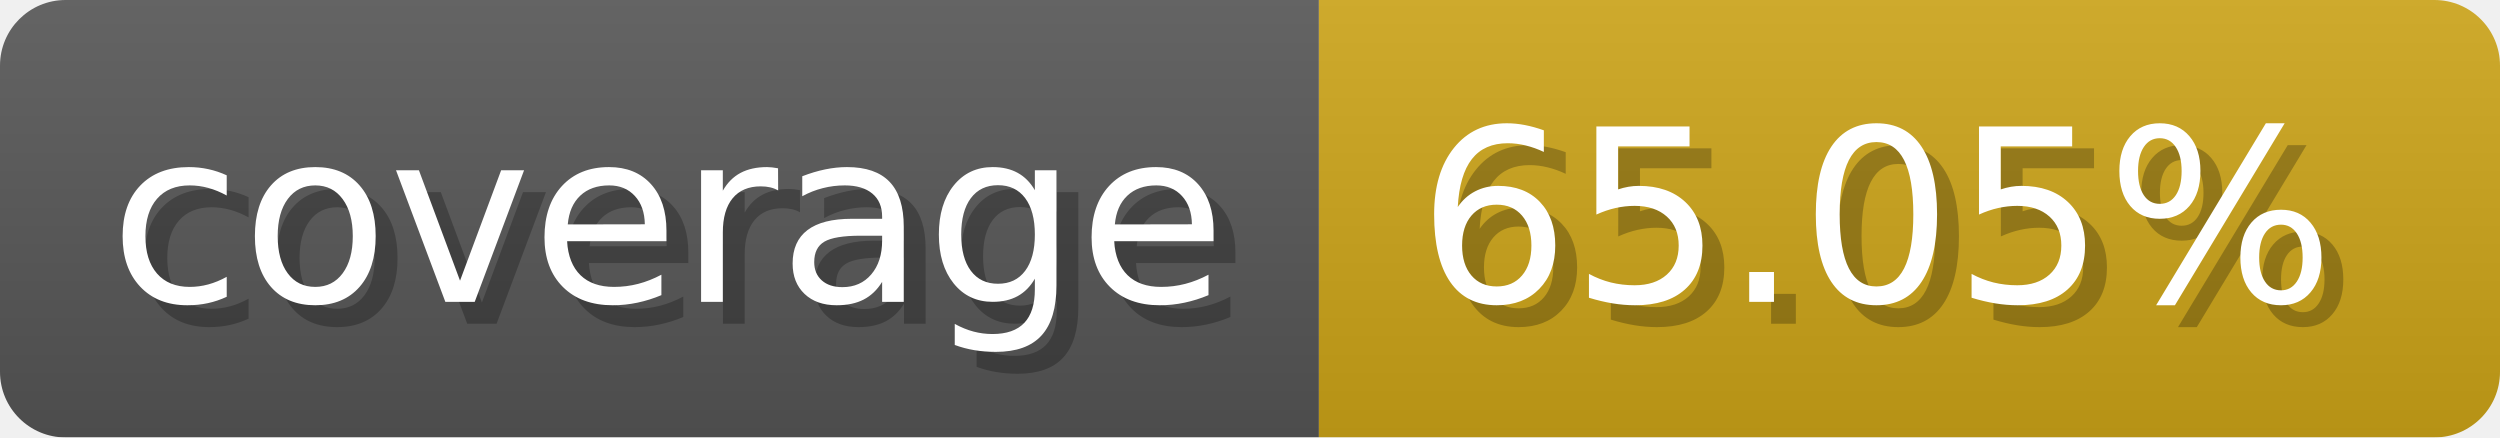
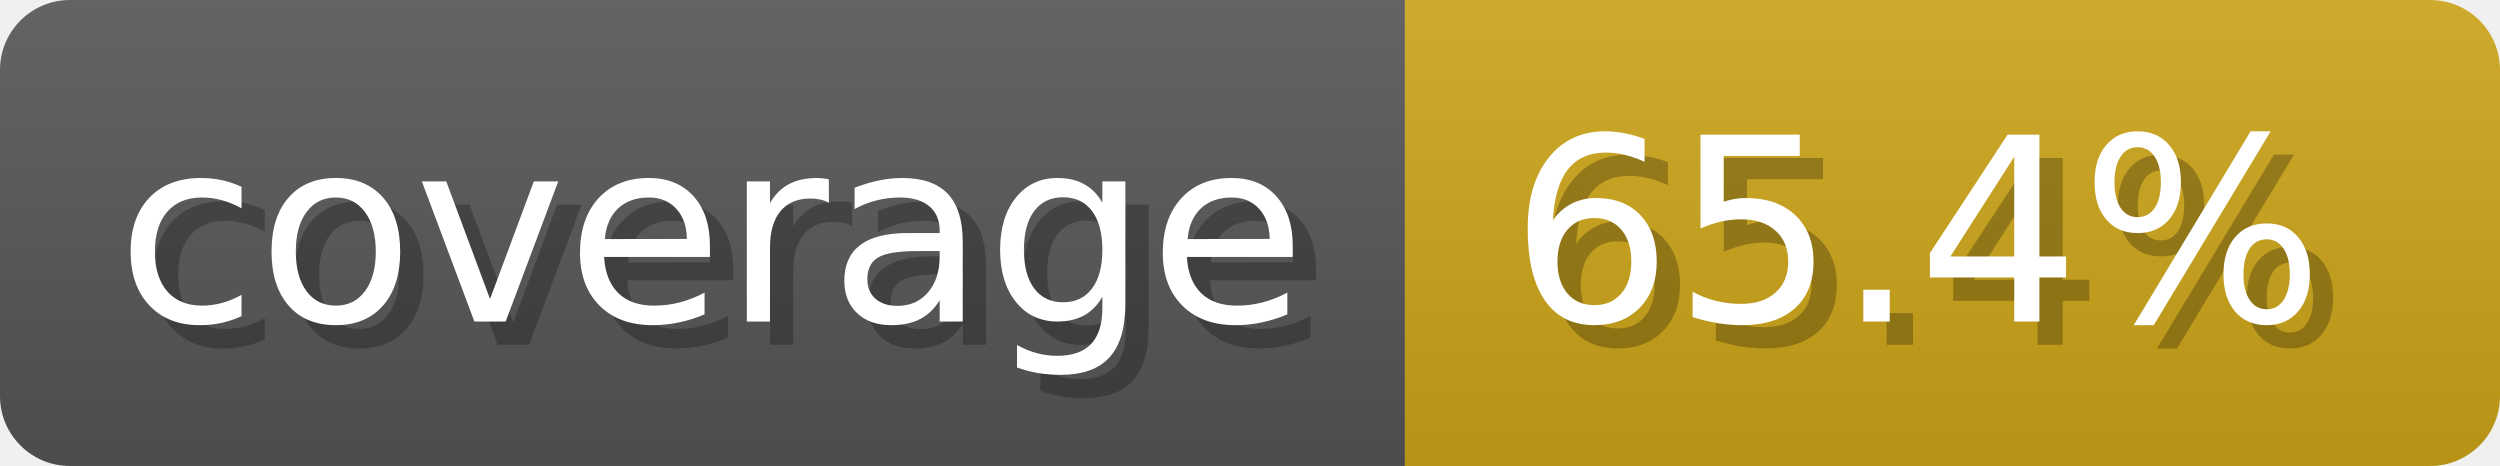
- <svg xmlns="http://www.w3.org/2000/svg" width="114.3" height="20" viewBox="0 0 1143 200" role="img" aria-label="coverage: 65.05%">
-   <linearGradient id="eJSeT" x2="0" y2="100%">
+ <svg xmlns="http://www.w3.org/2000/svg" width="107.3" height="20" viewBox="0 0 1073 200" role="img" aria-label="coverage: 65.4%">
+   <linearGradient id="xUdJJ" x2="0" y2="100%">
    <stop offset="0" stop-opacity=".1" stop-color="#EEE" />
    <stop offset="1" stop-opacity=".1" />
  </linearGradient>
-   <mask id="GmBOT">
-     <rect width="1143" height="200" rx="30" fill="#FFF" />
+   <mask id="iitas">
+     <rect width="1073" height="200" rx="30" fill="#FFF" />
  </mask>
-   <g mask="url(#GmBOT)">
+   <g mask="url(#iitas)">
    <rect width="603" height="200" fill="#555" />
-     <rect width="540" height="200" fill="#cba317" x="603" />
-     <rect width="1143" height="200" fill="url(#eJSeT)" />
+     <rect width="470" height="200" fill="#cba317" x="603" />
+     <rect width="1073" height="200" fill="url(#xUdJJ)" />
  </g>
  <g aria-hidden="true" fill="#fff" text-anchor="start" font-family="Verdana,DejaVu Sans,sans-serif" font-size="110">
    <text x="60" y="148" textLength="503" fill="#000" opacity="0.25">coverage</text>
    <text x="50" y="138" textLength="503">coverage</text>
-     <text x="658" y="148" textLength="440" fill="#000" opacity="0.25">65.05%</text>
-     <text x="648" y="138" textLength="440">65.05%</text>
+     <text x="658" y="148" textLength="370" fill="#000" opacity="0.25">65.4%</text>
+     <text x="648" y="138" textLength="370">65.4%</text>
  </g>
</svg>
